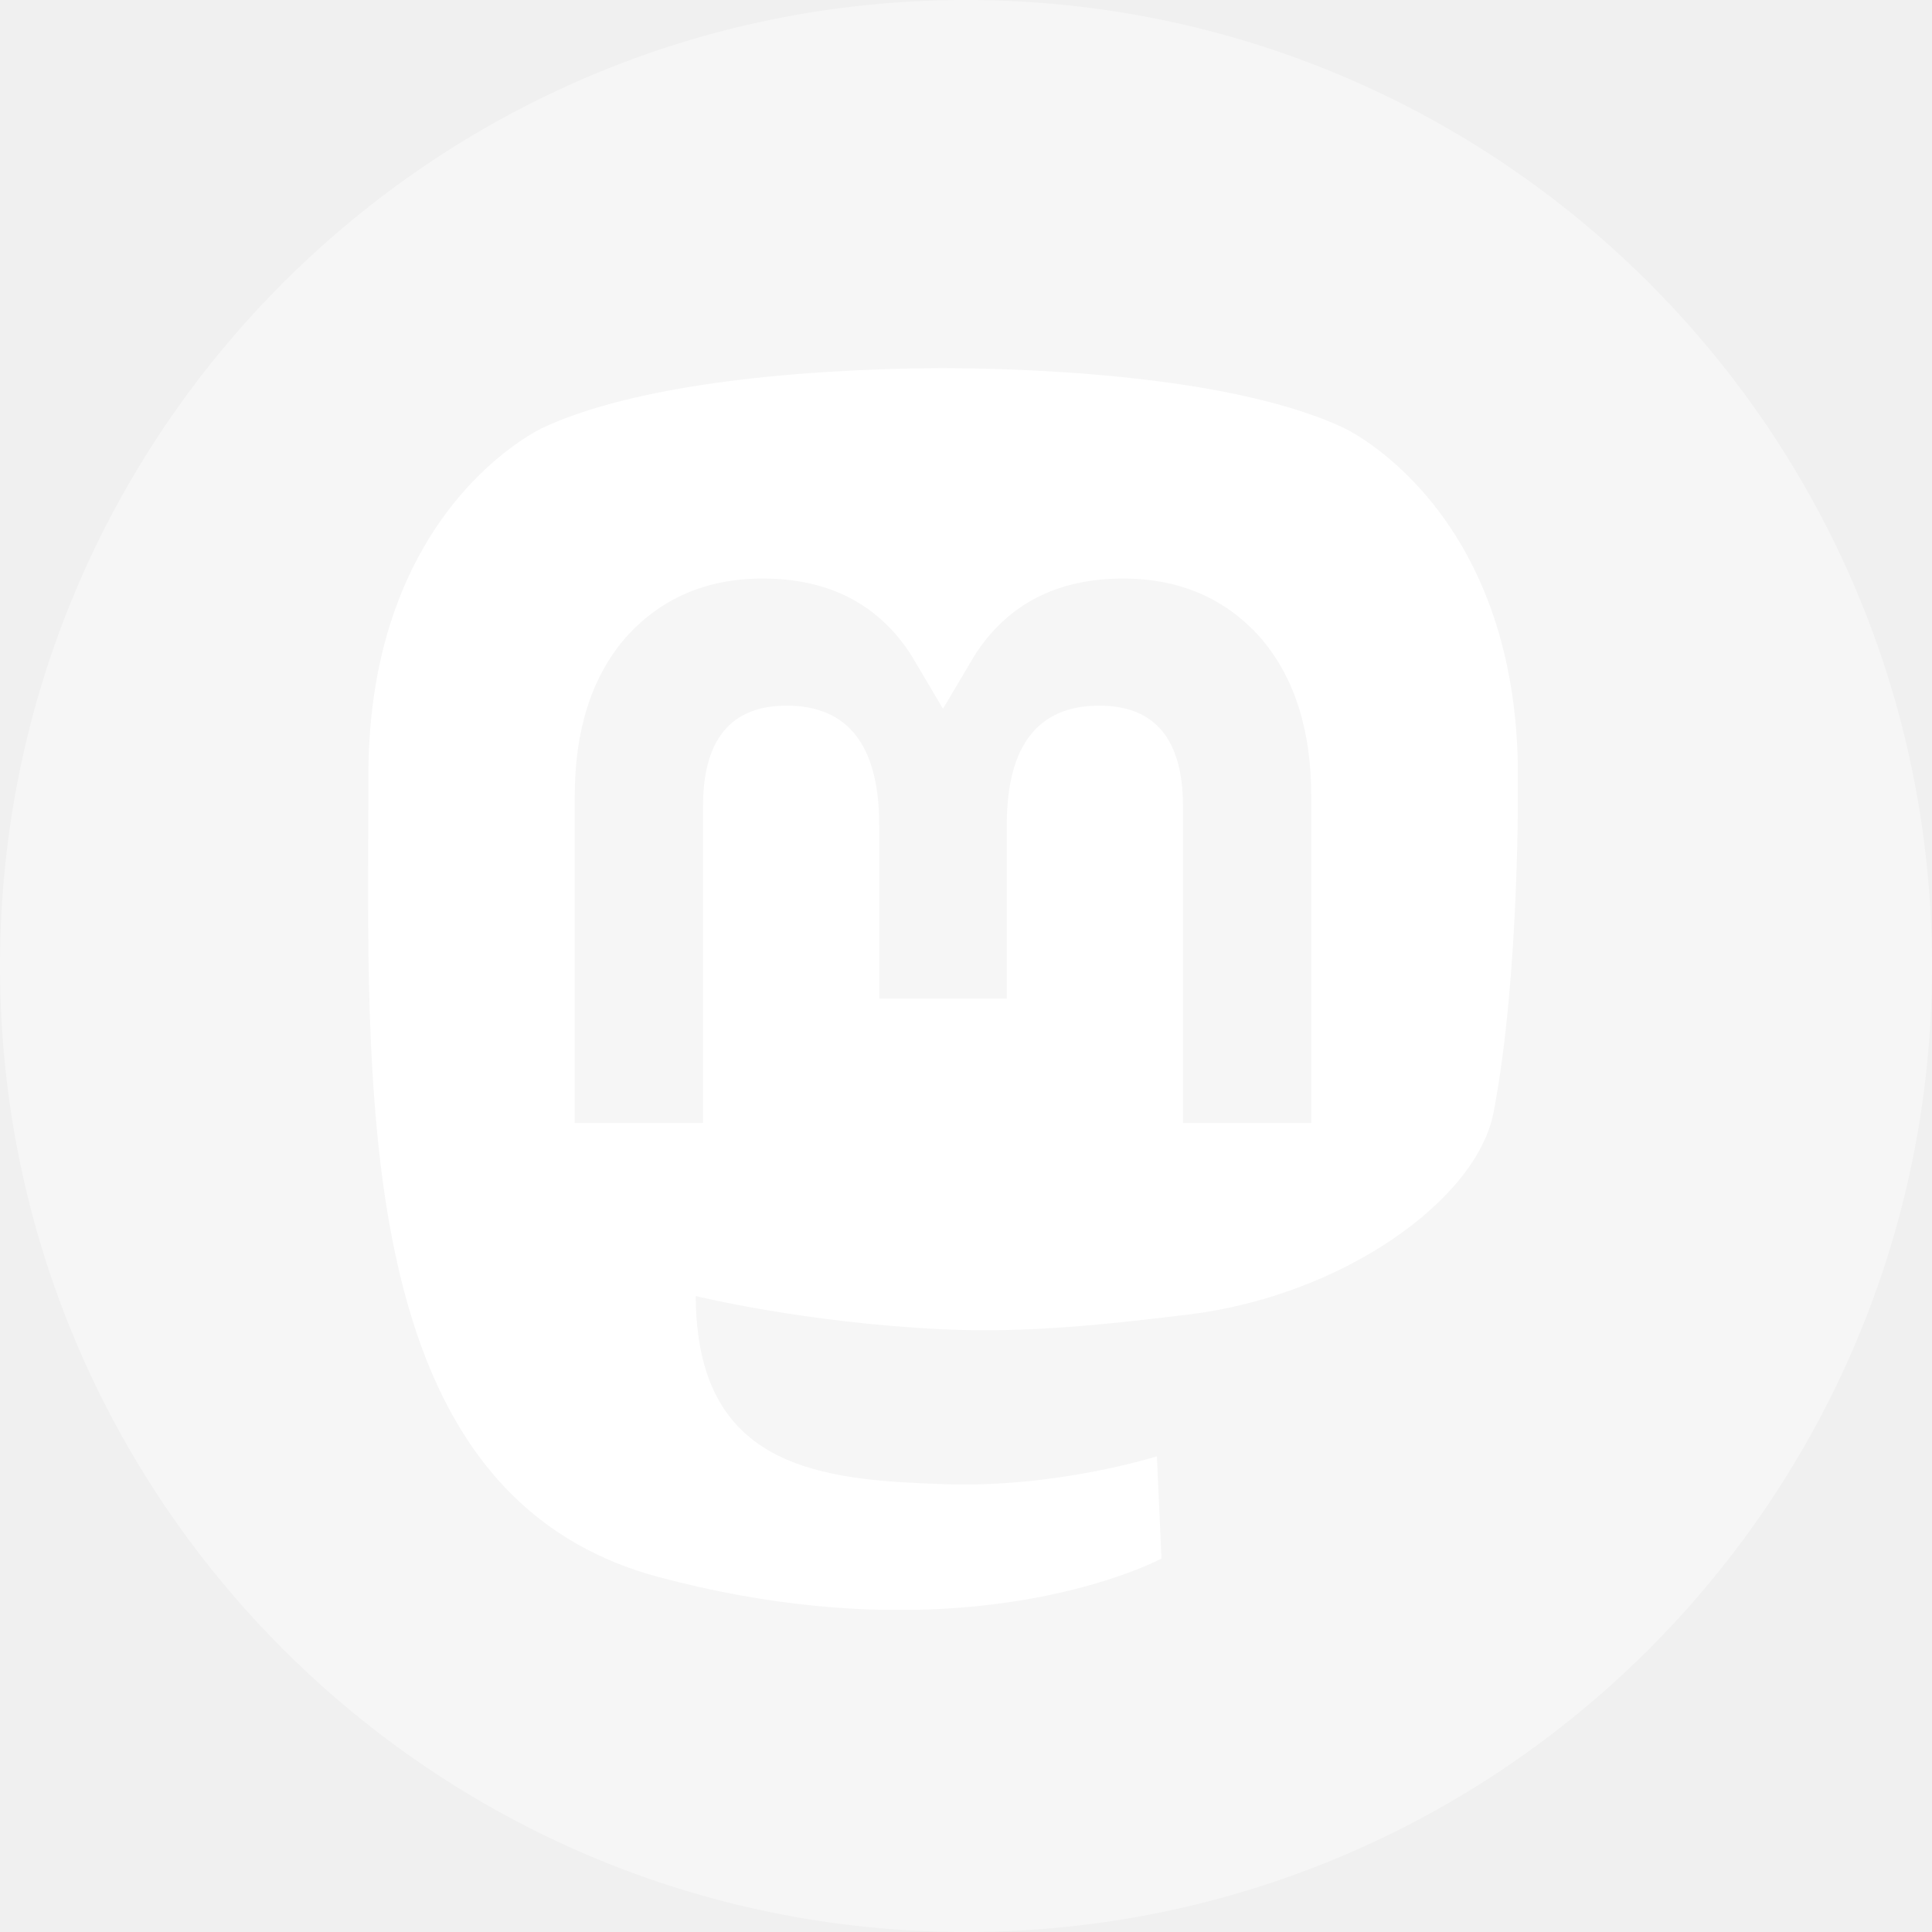
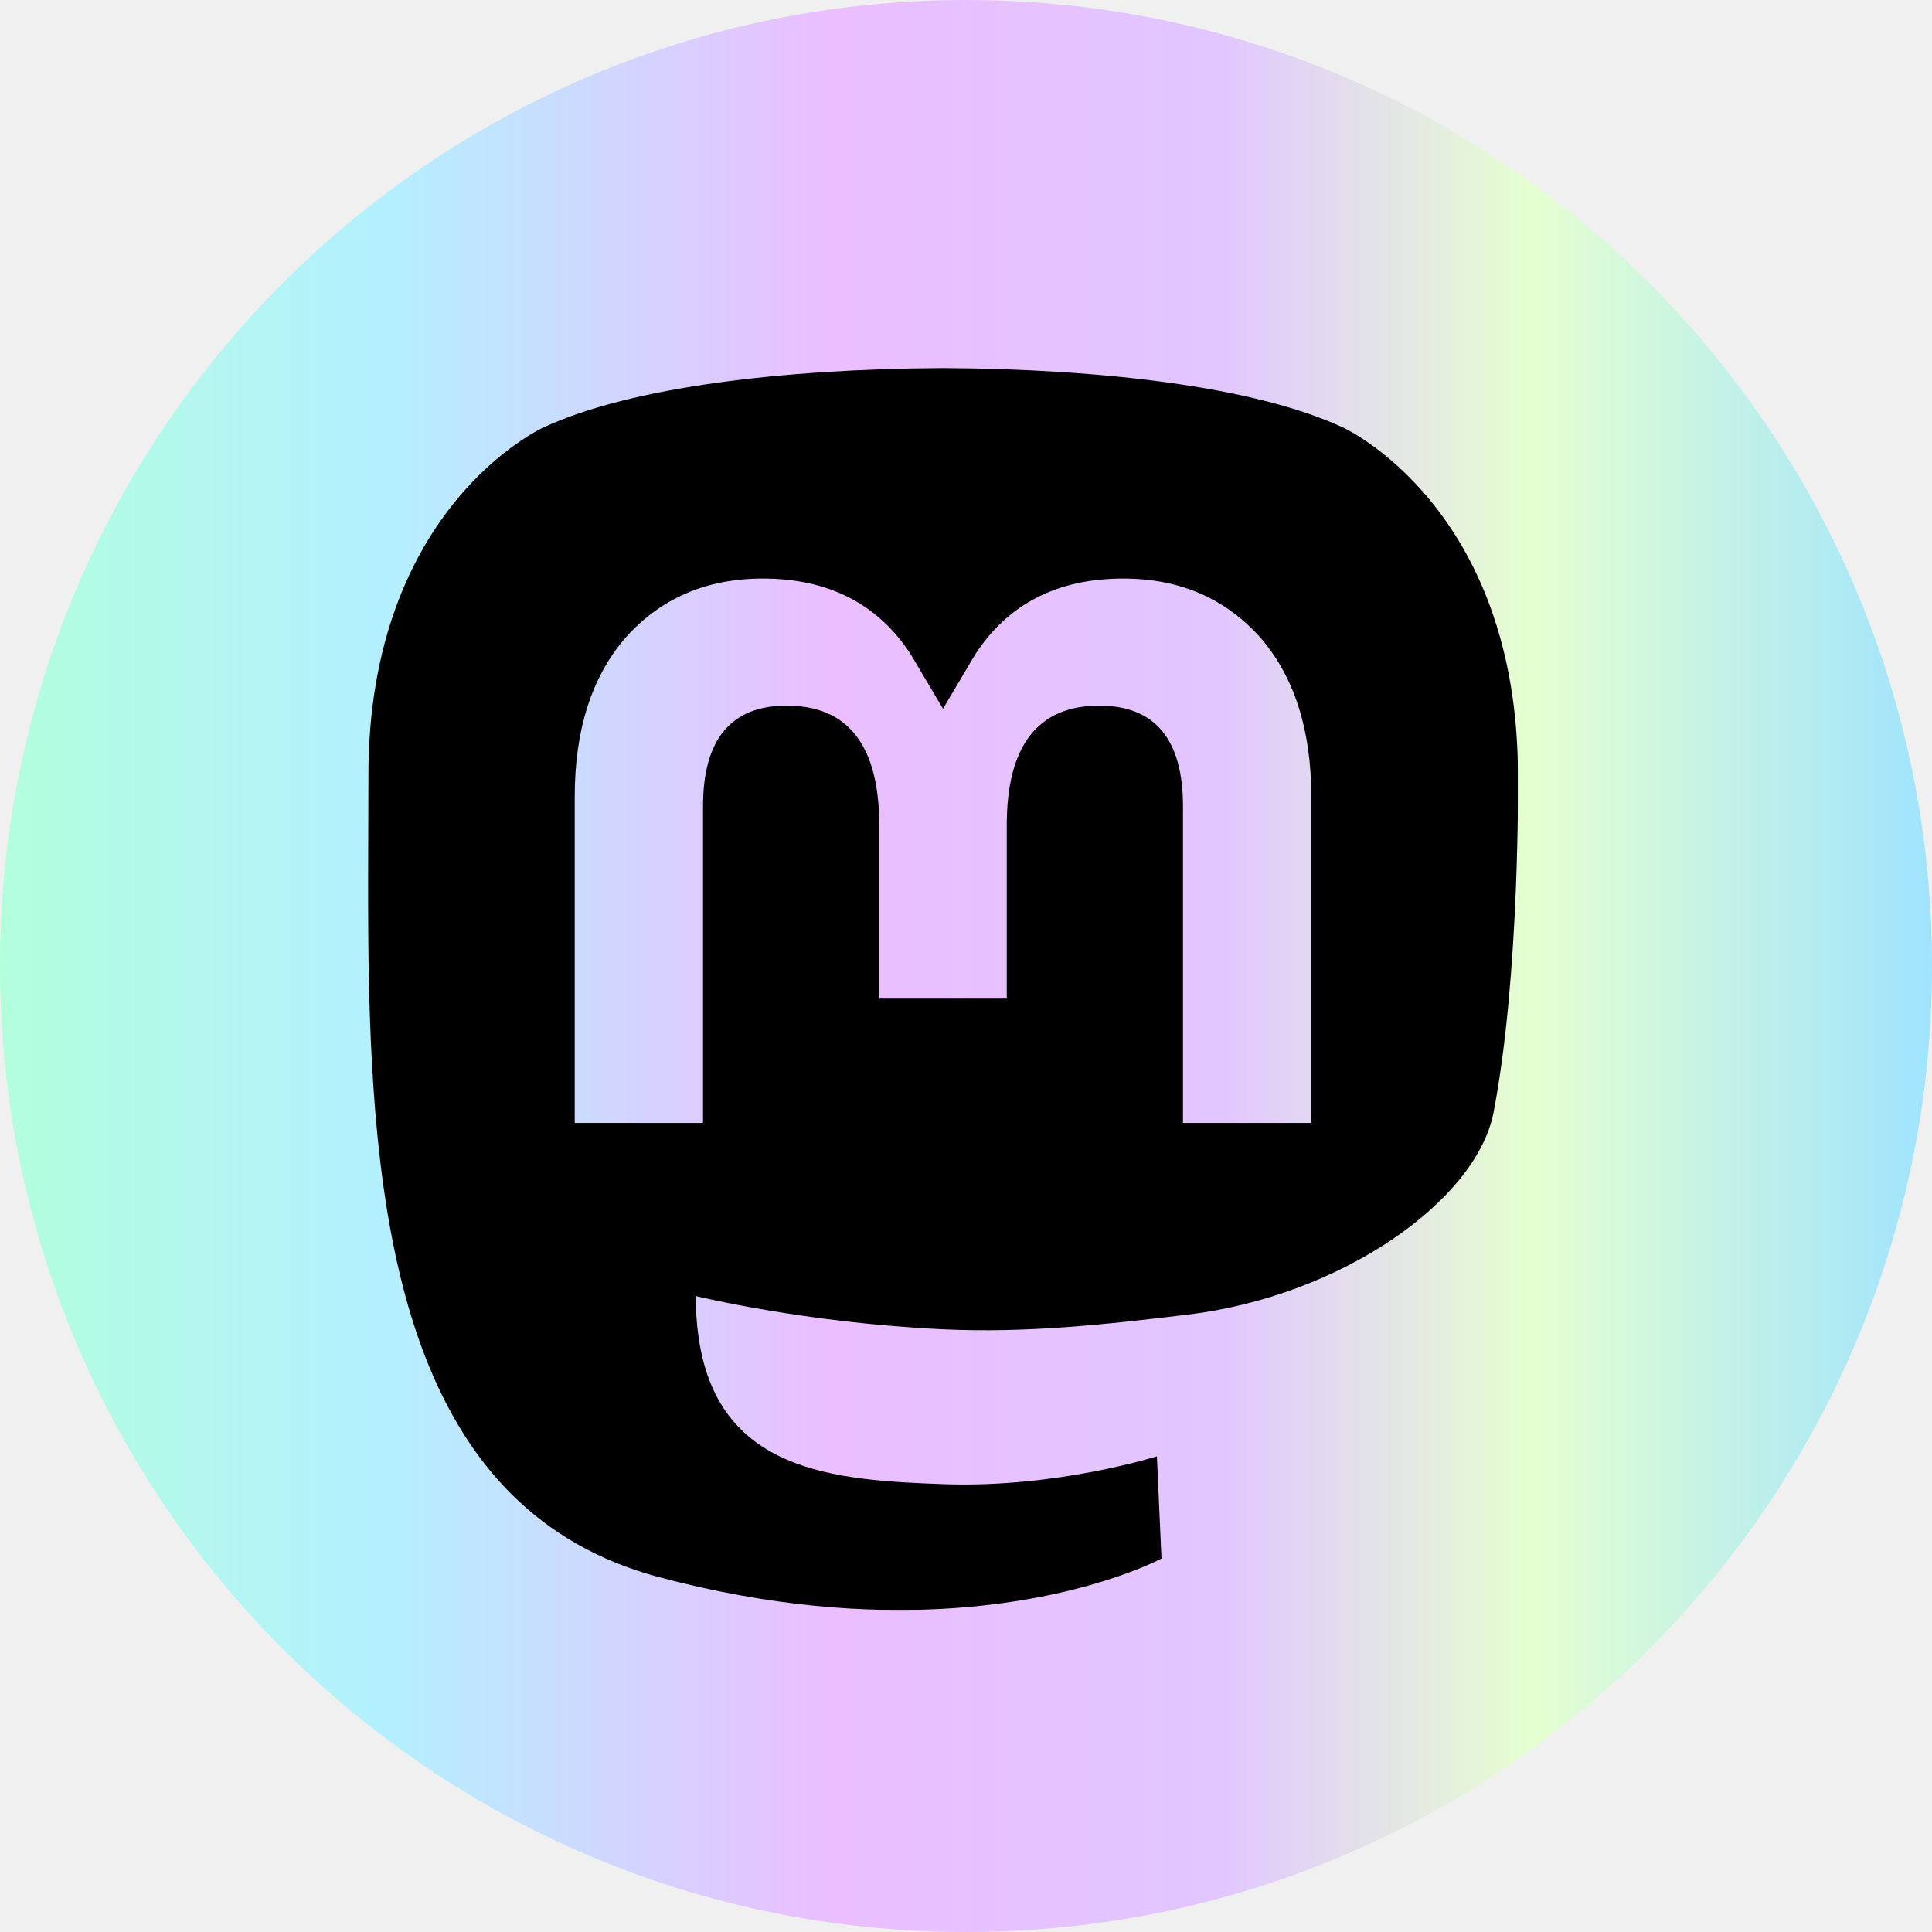
<svg xmlns="http://www.w3.org/2000/svg" xmlns:xlink="http://www.w3.org/1999/xlink" width="42px" height="42px" viewBox="0 0 42 42" version="1.1">
  <defs>
    <polygon id="path-1" points="-5.2102367e-16 0 25 0 25 27 -5.2102367e-16 27" />
+     <linearGradient id="holoGradient">
+       <stop offset="0%" stop-color="#B2FFDC" />
+       <stop offset="20%" stop-color="#B3F0FF" />
+       <stop offset="43%" stop-color="#EBBEFF" />
+       <stop offset="63%" stop-color="#E1C6FF" />
+       <stop offset="79%" stop-color="#E5FFD0" />
+       <stop offset="100%" stop-color="#9EE3FF" />
+     </linearGradient>
  </defs>
  <g id="Web" stroke="none" stroke-width="1" fill="none" fill-rule="evenodd">
    <g id="DT_EuroRust-'23_vs.2d" transform="translate(-1222, -5348)">
      <g id="Group-32" transform="translate(165, 5283)">
        <g id="Group-2" transform="translate(1057, 65)">
-           <circle id="Oval" fill="#FFFFFF" opacity="0.398" cx="21" cy="21" r="21" />
+           <circle id="Oval" fill="url(#holoGradient)" opacity="1" cx="21" cy="21" r="21" />
          <g id="Group-3" transform="translate(8, 8)">
            <mask id="mask-2" fill="white">
              <use xlink:href="#path-1" />
            </mask>
            <g id="Clip-2" />
-             <path d="M20.506,16.411 L17.717,16.411 L17.717,9.527 C17.717,8.076 17.111,7.34 15.898,7.34 C14.558,7.34 13.886,8.214 13.886,9.941 L13.886,13.709 L11.114,13.709 L11.114,9.941 C11.114,8.214 10.442,7.34 9.102,7.34 C7.889,7.34 7.283,8.076 7.283,9.527 L7.283,16.411 L4.494,16.411 L4.494,9.319 C4.494,7.87 4.861,6.718 5.596,5.866 C6.355,5.013 7.349,4.577 8.583,4.577 C10.01,4.577 11.091,5.129 11.805,6.235 L12.5,7.408 L13.195,6.235 C13.909,5.129 14.99,4.577 16.418,4.577 C17.651,4.577 18.645,5.013 19.404,5.866 C20.139,6.718 20.506,7.87 20.506,9.319 L20.506,16.411 Z M24.999,8.865 C24.999,3.007 21.19,1.291 21.19,1.291 C19.269,0.402 15.971,0.028 12.545,-2.90936346e-05 L12.46,-2.90936346e-05 C9.034,0.028 5.738,0.402 3.817,1.291 C3.817,1.291 0.008,3.007 0.008,8.865 C0.008,10.206 -0.018,11.809 0.024,13.51 C0.162,19.238 1.067,24.883 6.323,26.285 C8.747,26.931 10.828,27.067 12.504,26.974 C15.544,26.804 17.25,25.881 17.25,25.881 L17.15,23.659 C17.15,23.659 14.978,24.349 12.539,24.265 C10.122,24.182 7.57,24.003 7.179,21.013 C7.143,20.751 7.125,20.47 7.125,20.175 C7.125,20.175 9.498,20.759 12.504,20.898 C14.343,20.983 16.067,20.79 17.818,20.579 C21.176,20.175 24.1,18.091 24.468,16.186 C25.047,13.186 24.999,8.865 24.999,8.865 L24.999,8.865 Z" id="Fill-1" fill="#FFFFFF" mask="url(#mask-2)" />
+             <path d="M20.506,16.411 L17.717,16.411 L17.717,9.527 C17.717,8.076 17.111,7.34 15.898,7.34 C14.558,7.34 13.886,8.214 13.886,9.941 L13.886,13.709 L11.114,13.709 L11.114,9.941 C11.114,8.214 10.442,7.34 9.102,7.34 C7.889,7.34 7.283,8.076 7.283,9.527 L7.283,16.411 L4.494,16.411 L4.494,9.319 C4.494,7.87 4.861,6.718 5.596,5.866 C6.355,5.013 7.349,4.577 8.583,4.577 C10.01,4.577 11.091,5.129 11.805,6.235 L12.5,7.408 L13.195,6.235 C13.909,5.129 14.99,4.577 16.418,4.577 C17.651,4.577 18.645,5.013 19.404,5.866 C20.139,6.718 20.506,7.87 20.506,9.319 L20.506,16.411 Z M24.999,8.865 C24.999,3.007 21.19,1.291 21.19,1.291 C19.269,0.402 15.971,0.028 12.545,-2.90936346e-05 L12.46,-2.90936346e-05 C9.034,0.028 5.738,0.402 3.817,1.291 C3.817,1.291 0.008,3.007 0.008,8.865 C0.008,10.206 -0.018,11.809 0.024,13.51 C0.162,19.238 1.067,24.883 6.323,26.285 C8.747,26.931 10.828,27.067 12.504,26.974 C15.544,26.804 17.25,25.881 17.25,25.881 L17.15,23.659 C17.15,23.659 14.978,24.349 12.539,24.265 C10.122,24.182 7.57,24.003 7.179,21.013 C7.143,20.751 7.125,20.47 7.125,20.175 C7.125,20.175 9.498,20.759 12.504,20.898 C14.343,20.983 16.067,20.79 17.818,20.579 C21.176,20.175 24.1,18.091 24.468,16.186 C25.047,13.186 24.999,8.865 24.999,8.865 L24.999,8.865 Z" id="Fill-1" fill="#000" mask="url(#mask-2)" />
          </g>
        </g>
      </g>
    </g>
  </g>
</svg>
